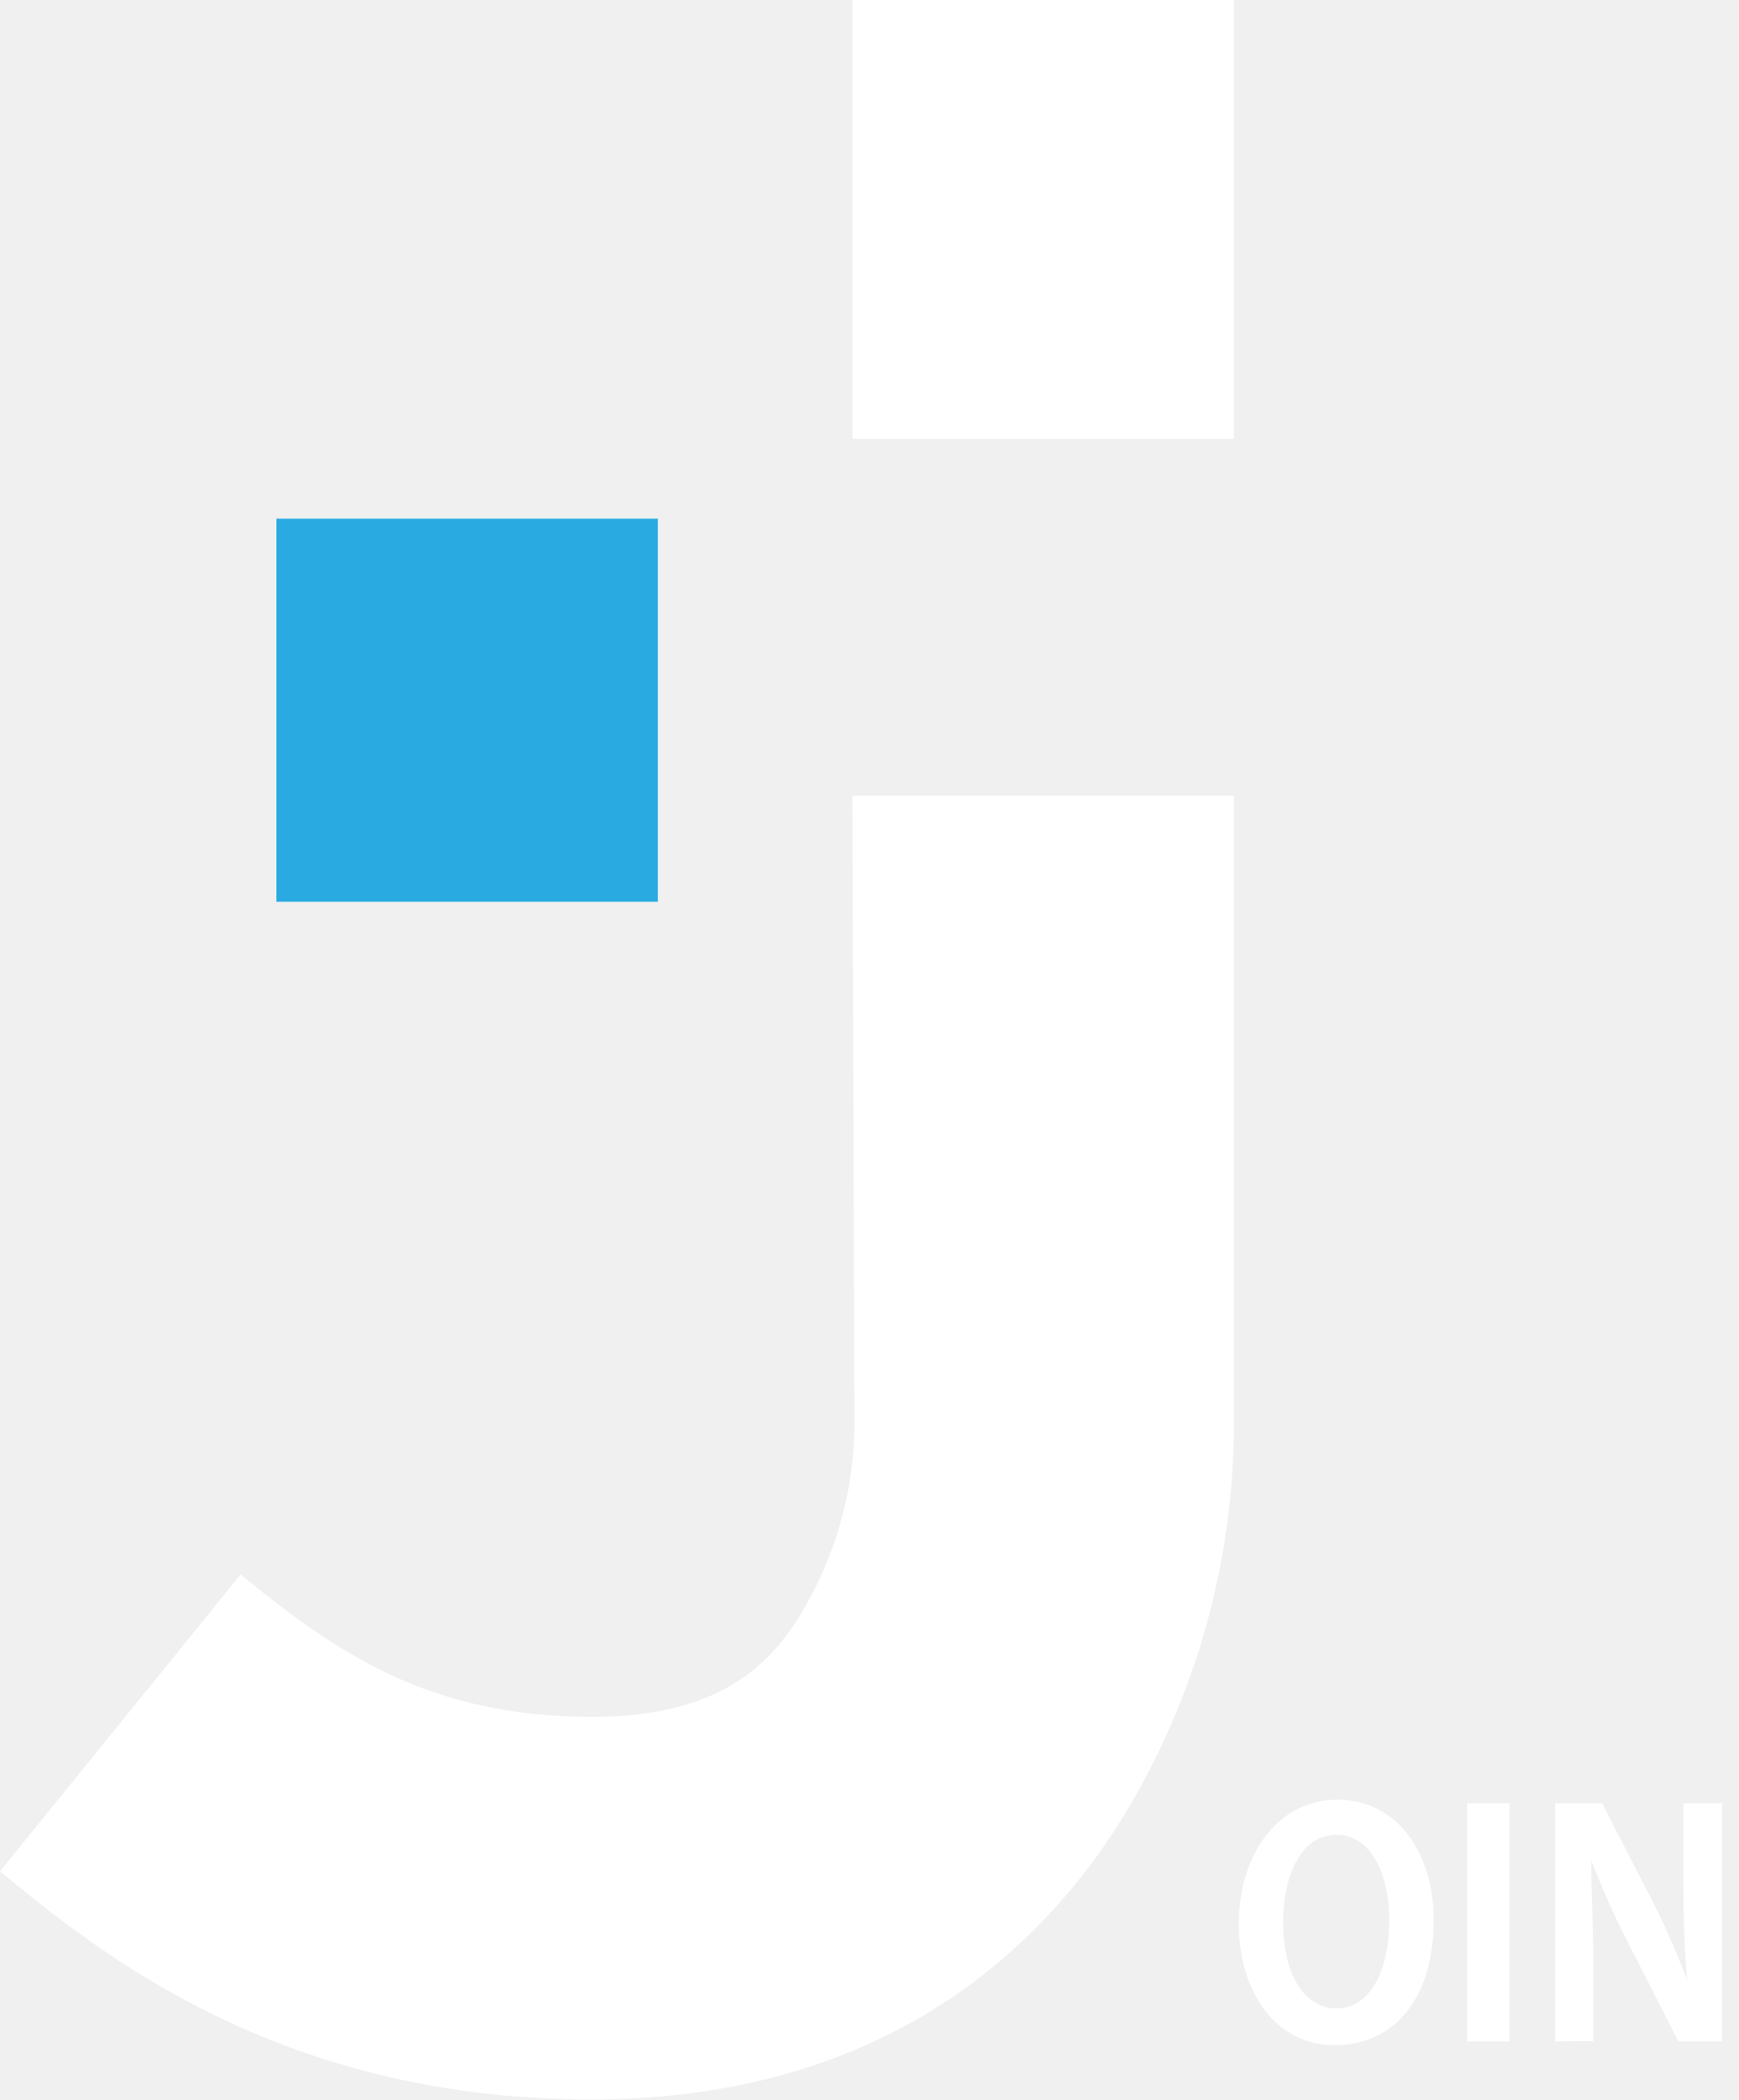
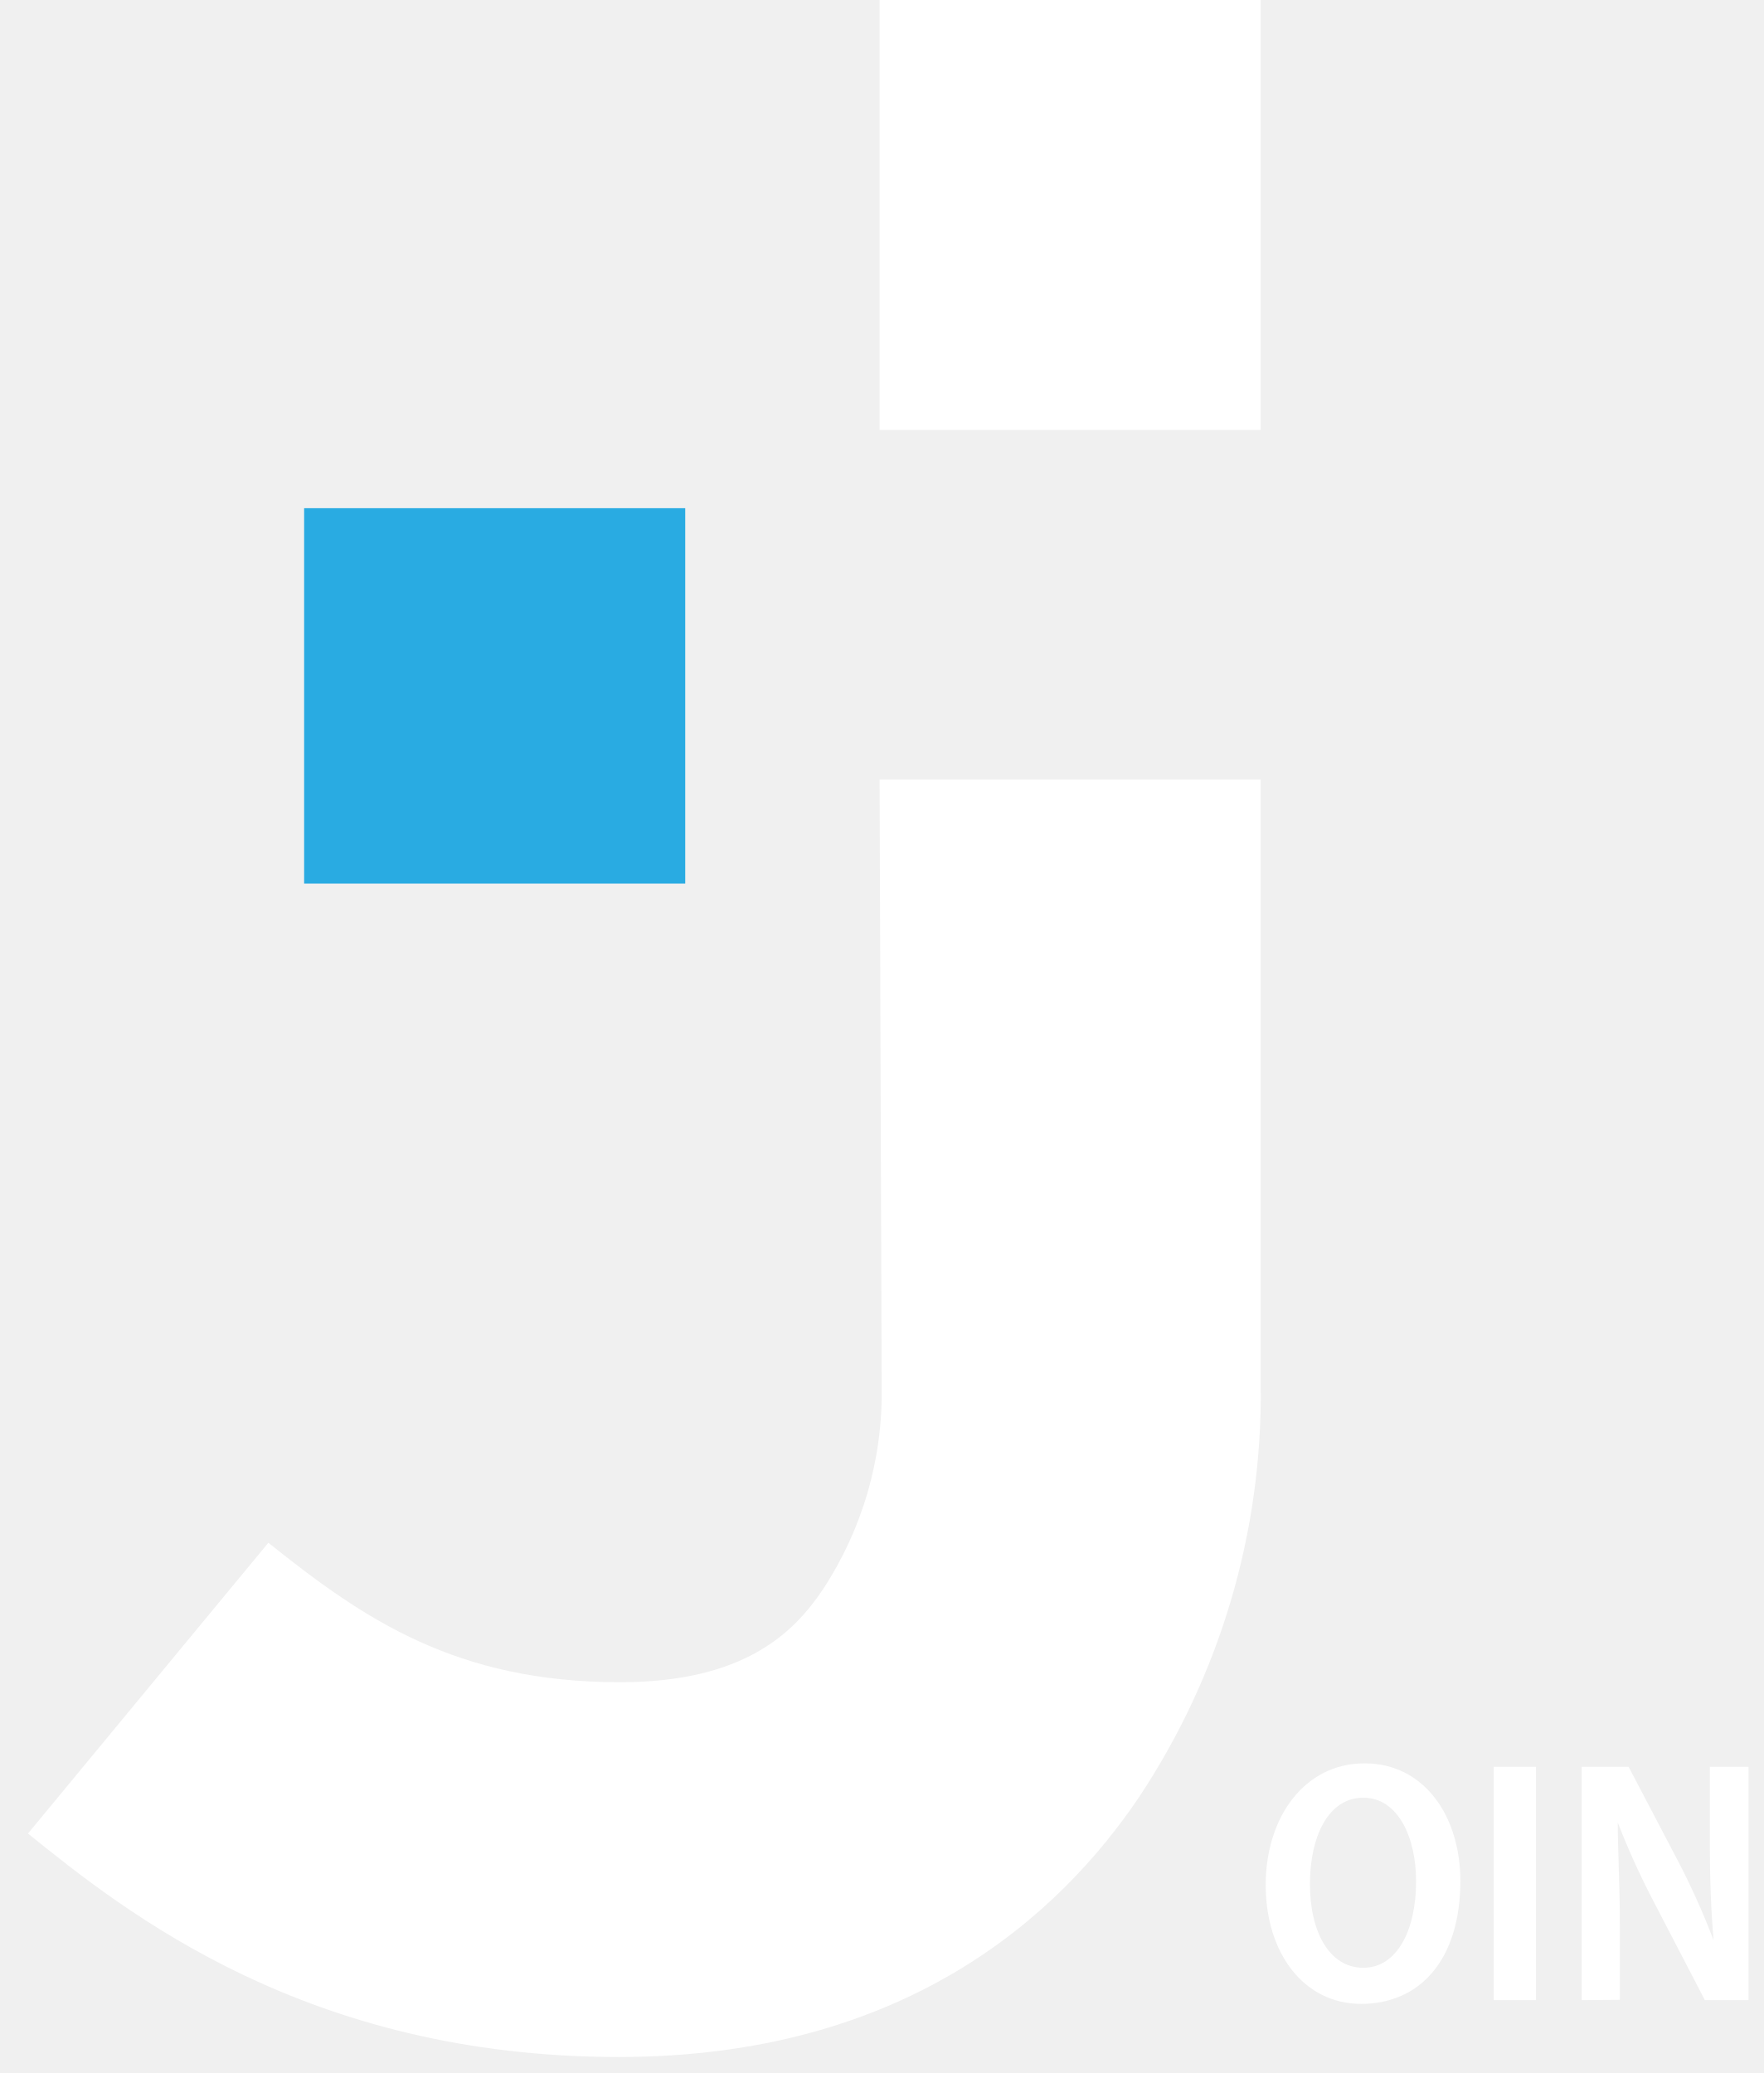
- <svg xmlns="http://www.w3.org/2000/svg" width="101" height="122" viewBox="0 0 101 122" fill="none">
-   <path d="M71.672 0H49.515V25.492H71.672V0Z" fill="white" />
-   <path d="M49.514 46.225H71.672V82.178C71.773 90.829 69.311 99.315 64.599 106.557C59.946 113.594 50.963 121.966 34.345 121.966C16.243 121.966 5.693 113.406 0 108.715L13.976 91.474C19.533 96.011 24.885 99.743 34.43 99.743C41.657 99.743 44.537 96.799 46.225 94.231C48.519 90.664 49.705 86.492 49.633 82.246L49.514 46.225Z" fill="white" />
-   <path d="M38.214 30.132H16.056V52.388H38.214V30.132Z" fill="#29ABE2" />
-   <path d="M83.279 111.522C83.279 116.265 80.876 118.815 77.518 118.815C74.161 118.815 71.962 115.785 71.962 111.762C71.962 107.739 74.229 104.554 77.706 104.554C81.183 104.554 83.279 107.687 83.279 111.522ZM74.536 111.711C74.536 114.57 75.678 116.675 77.638 116.675C79.598 116.675 80.706 114.45 80.706 111.539C80.706 108.988 79.683 106.592 77.638 106.592C75.592 106.592 74.536 108.903 74.536 111.711Z" fill="white" />
-   <path d="M87.677 104.76V118.593H85.223V104.76H87.677Z" fill="white" />
-   <path d="M90.336 118.593V104.76H93.063L95.995 110.461C96.749 111.952 97.421 113.483 98.006 115.049C97.853 113.337 97.784 111.368 97.784 109.177V104.76H100.034V118.593H97.495L94.529 112.772C93.744 111.243 93.044 109.671 92.432 108.064C92.432 109.776 92.552 111.711 92.552 114.09V118.576L90.336 118.593Z" fill="white" />
+ <svg xmlns="http://www.w3.org/2000/svg" width="57" height="67" viewBox="0 0 57 67" fill="none">
+   <path d="M40.74 0H28.424V13.896H40.74V0Z" fill="white" />
+   <path d="M28.424 25.197H40.74V44.795C40.796 49.511 39.428 54.136 36.808 58.084C34.222 61.919 29.23 66.483 19.993 66.483C9.932 66.483 4.068 61.817 0.904 59.26L8.672 49.862C11.761 52.335 14.735 54.37 20.04 54.37C24.057 54.37 25.658 52.764 26.596 51.365C27.871 49.42 28.53 47.147 28.491 44.832L28.424 25.197Z" fill="white" />
+   <path d="M22.143 16.425H9.828V28.557H22.143V16.425Z" fill="#29ABE2" />
+   <path d="M47.191 60.79C47.191 63.375 45.855 64.766 43.989 64.766C42.123 64.766 40.901 63.114 40.901 60.921C40.901 58.728 42.161 56.992 44.093 56.992C46.026 56.992 47.191 58.7 47.191 60.79ZM42.331 60.893C42.331 62.452 42.966 63.599 44.055 63.599C45.145 63.599 45.761 62.386 45.761 60.8C45.761 59.409 45.192 58.103 44.055 58.103C42.919 58.103 42.331 59.363 42.331 60.893Z" fill="white" />
+   <path d="M49.635 57.104V64.644H48.271V57.104H49.635Z" fill="white" />
+   <path d="M51.113 64.644V57.104H52.629L54.258 60.212C54.678 61.024 55.051 61.859 55.376 62.713C55.291 61.779 55.253 60.706 55.253 59.512V57.104H56.504V64.644H55.092L53.444 61.471C53.007 60.638 52.618 59.781 52.278 58.905C52.278 59.838 52.345 60.893 52.345 62.19V64.635L51.113 64.644Z" fill="white" />
</svg>
